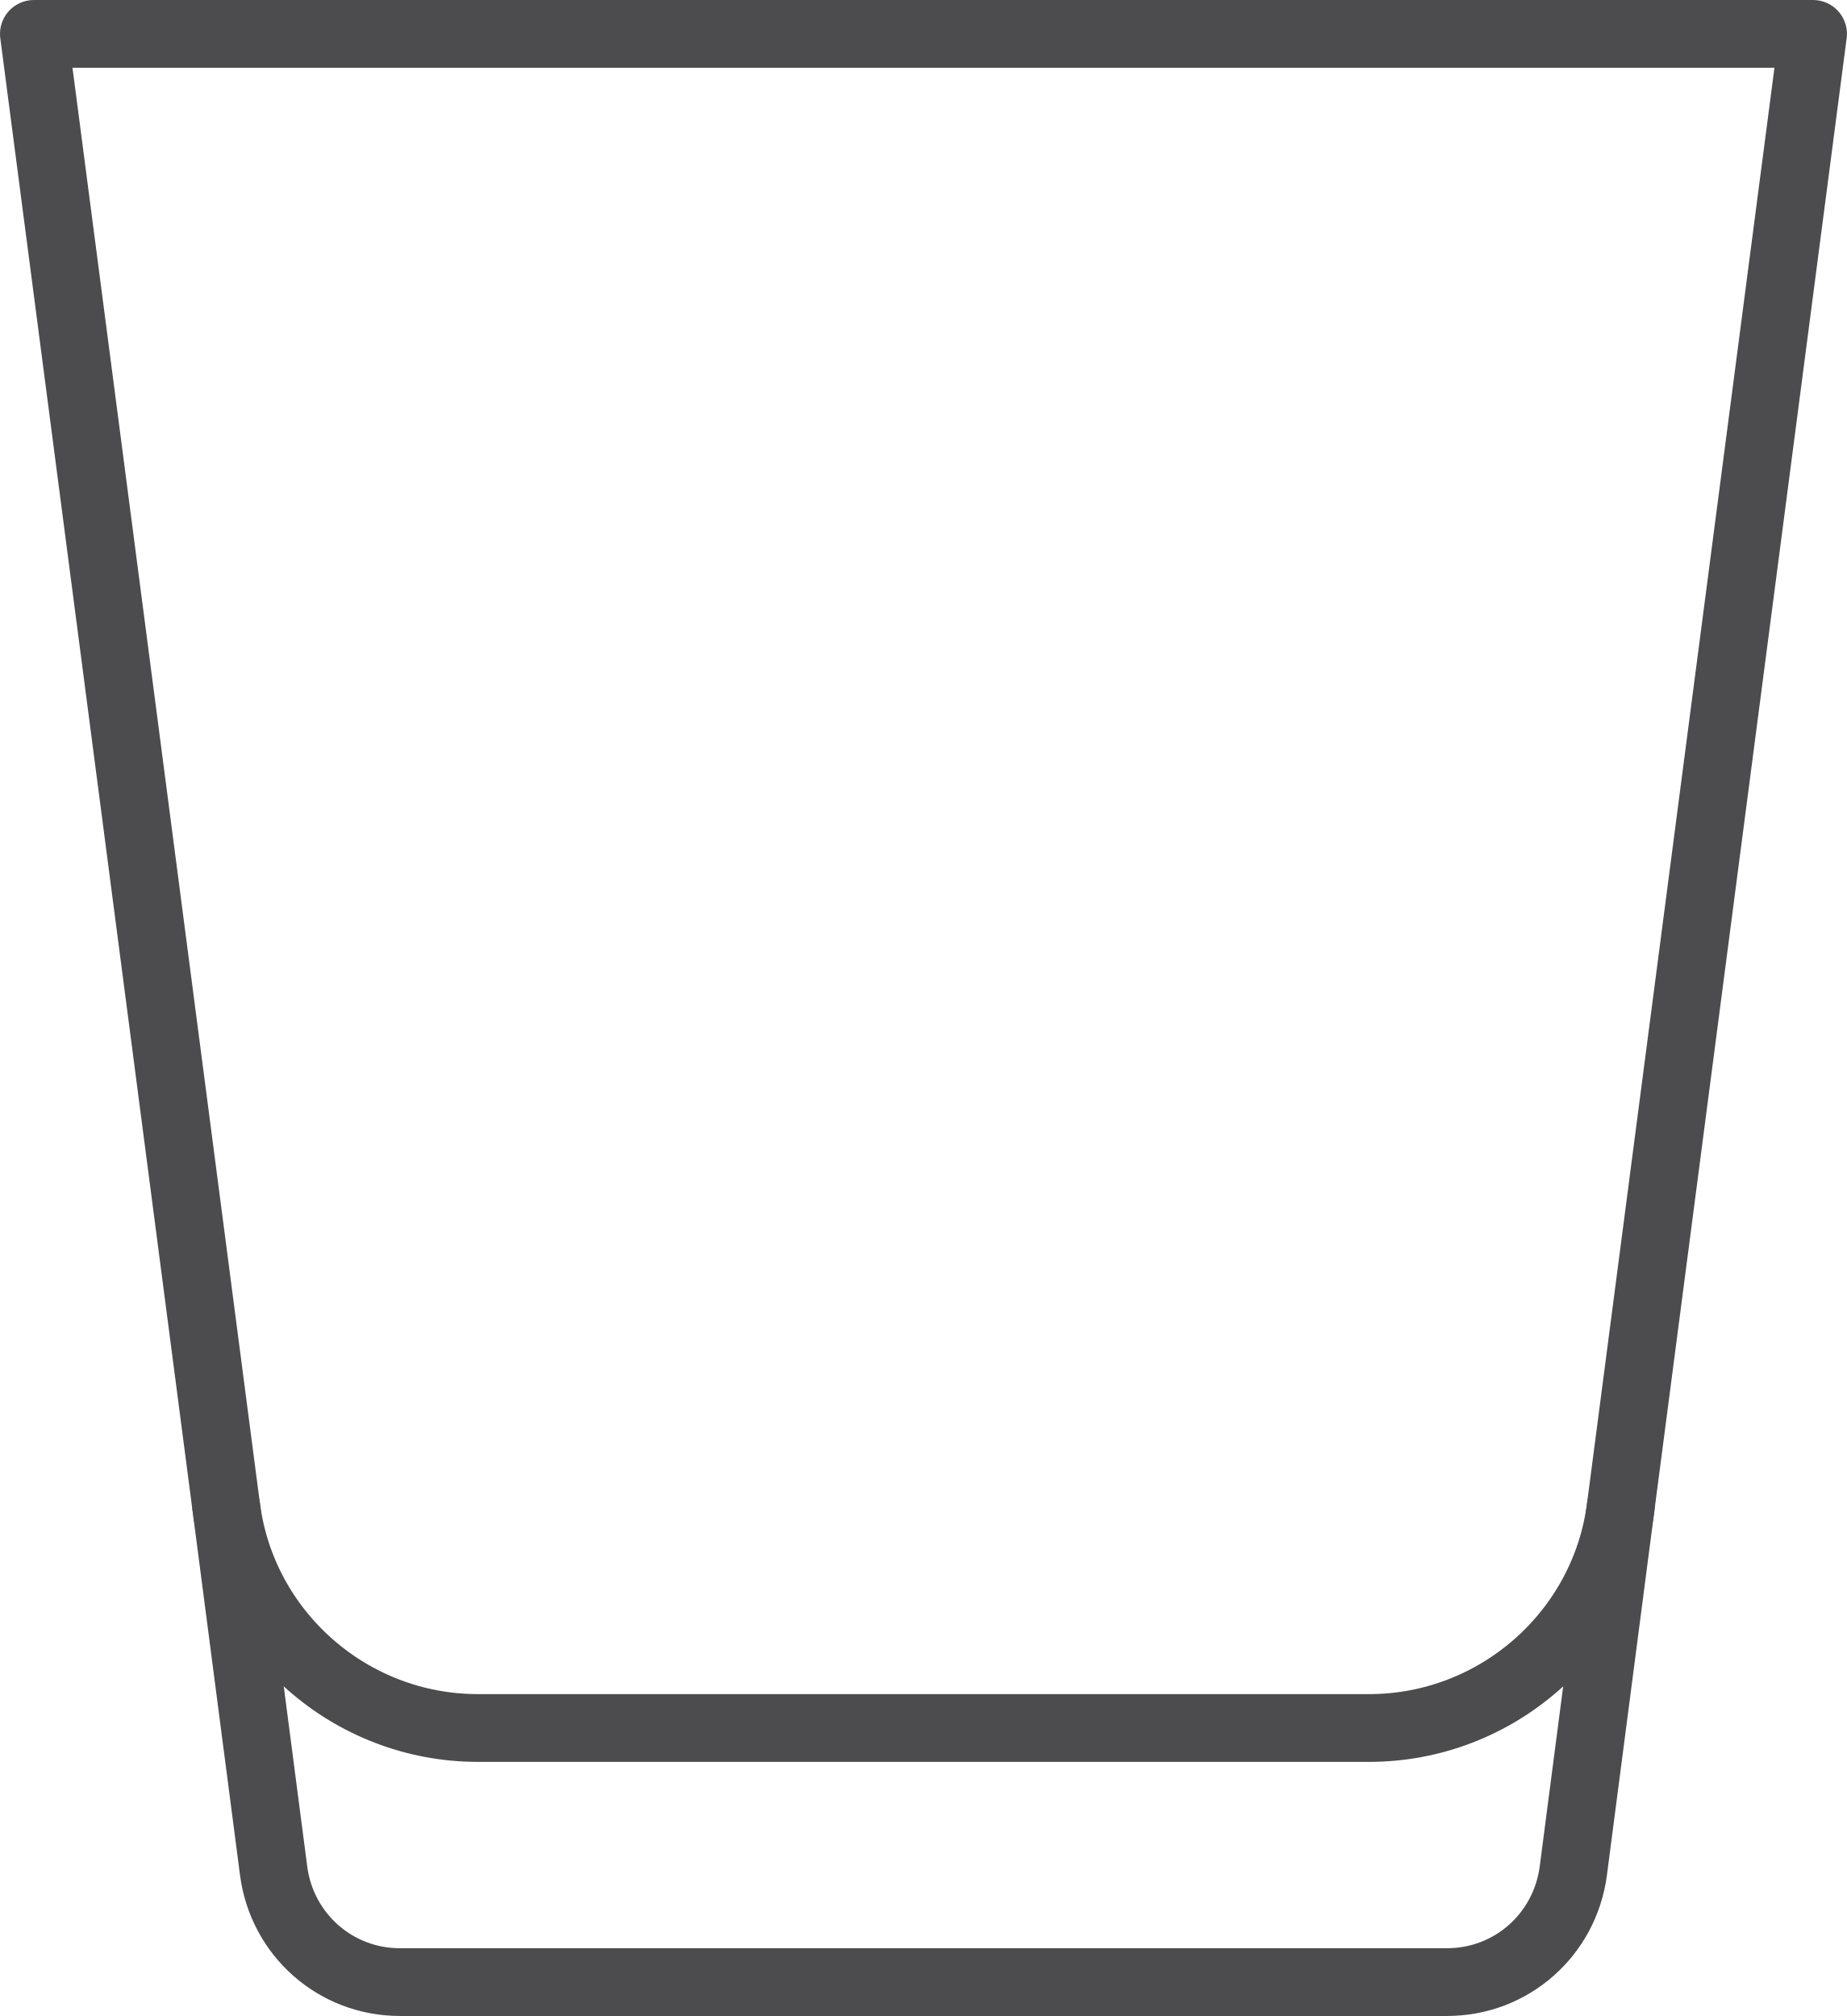
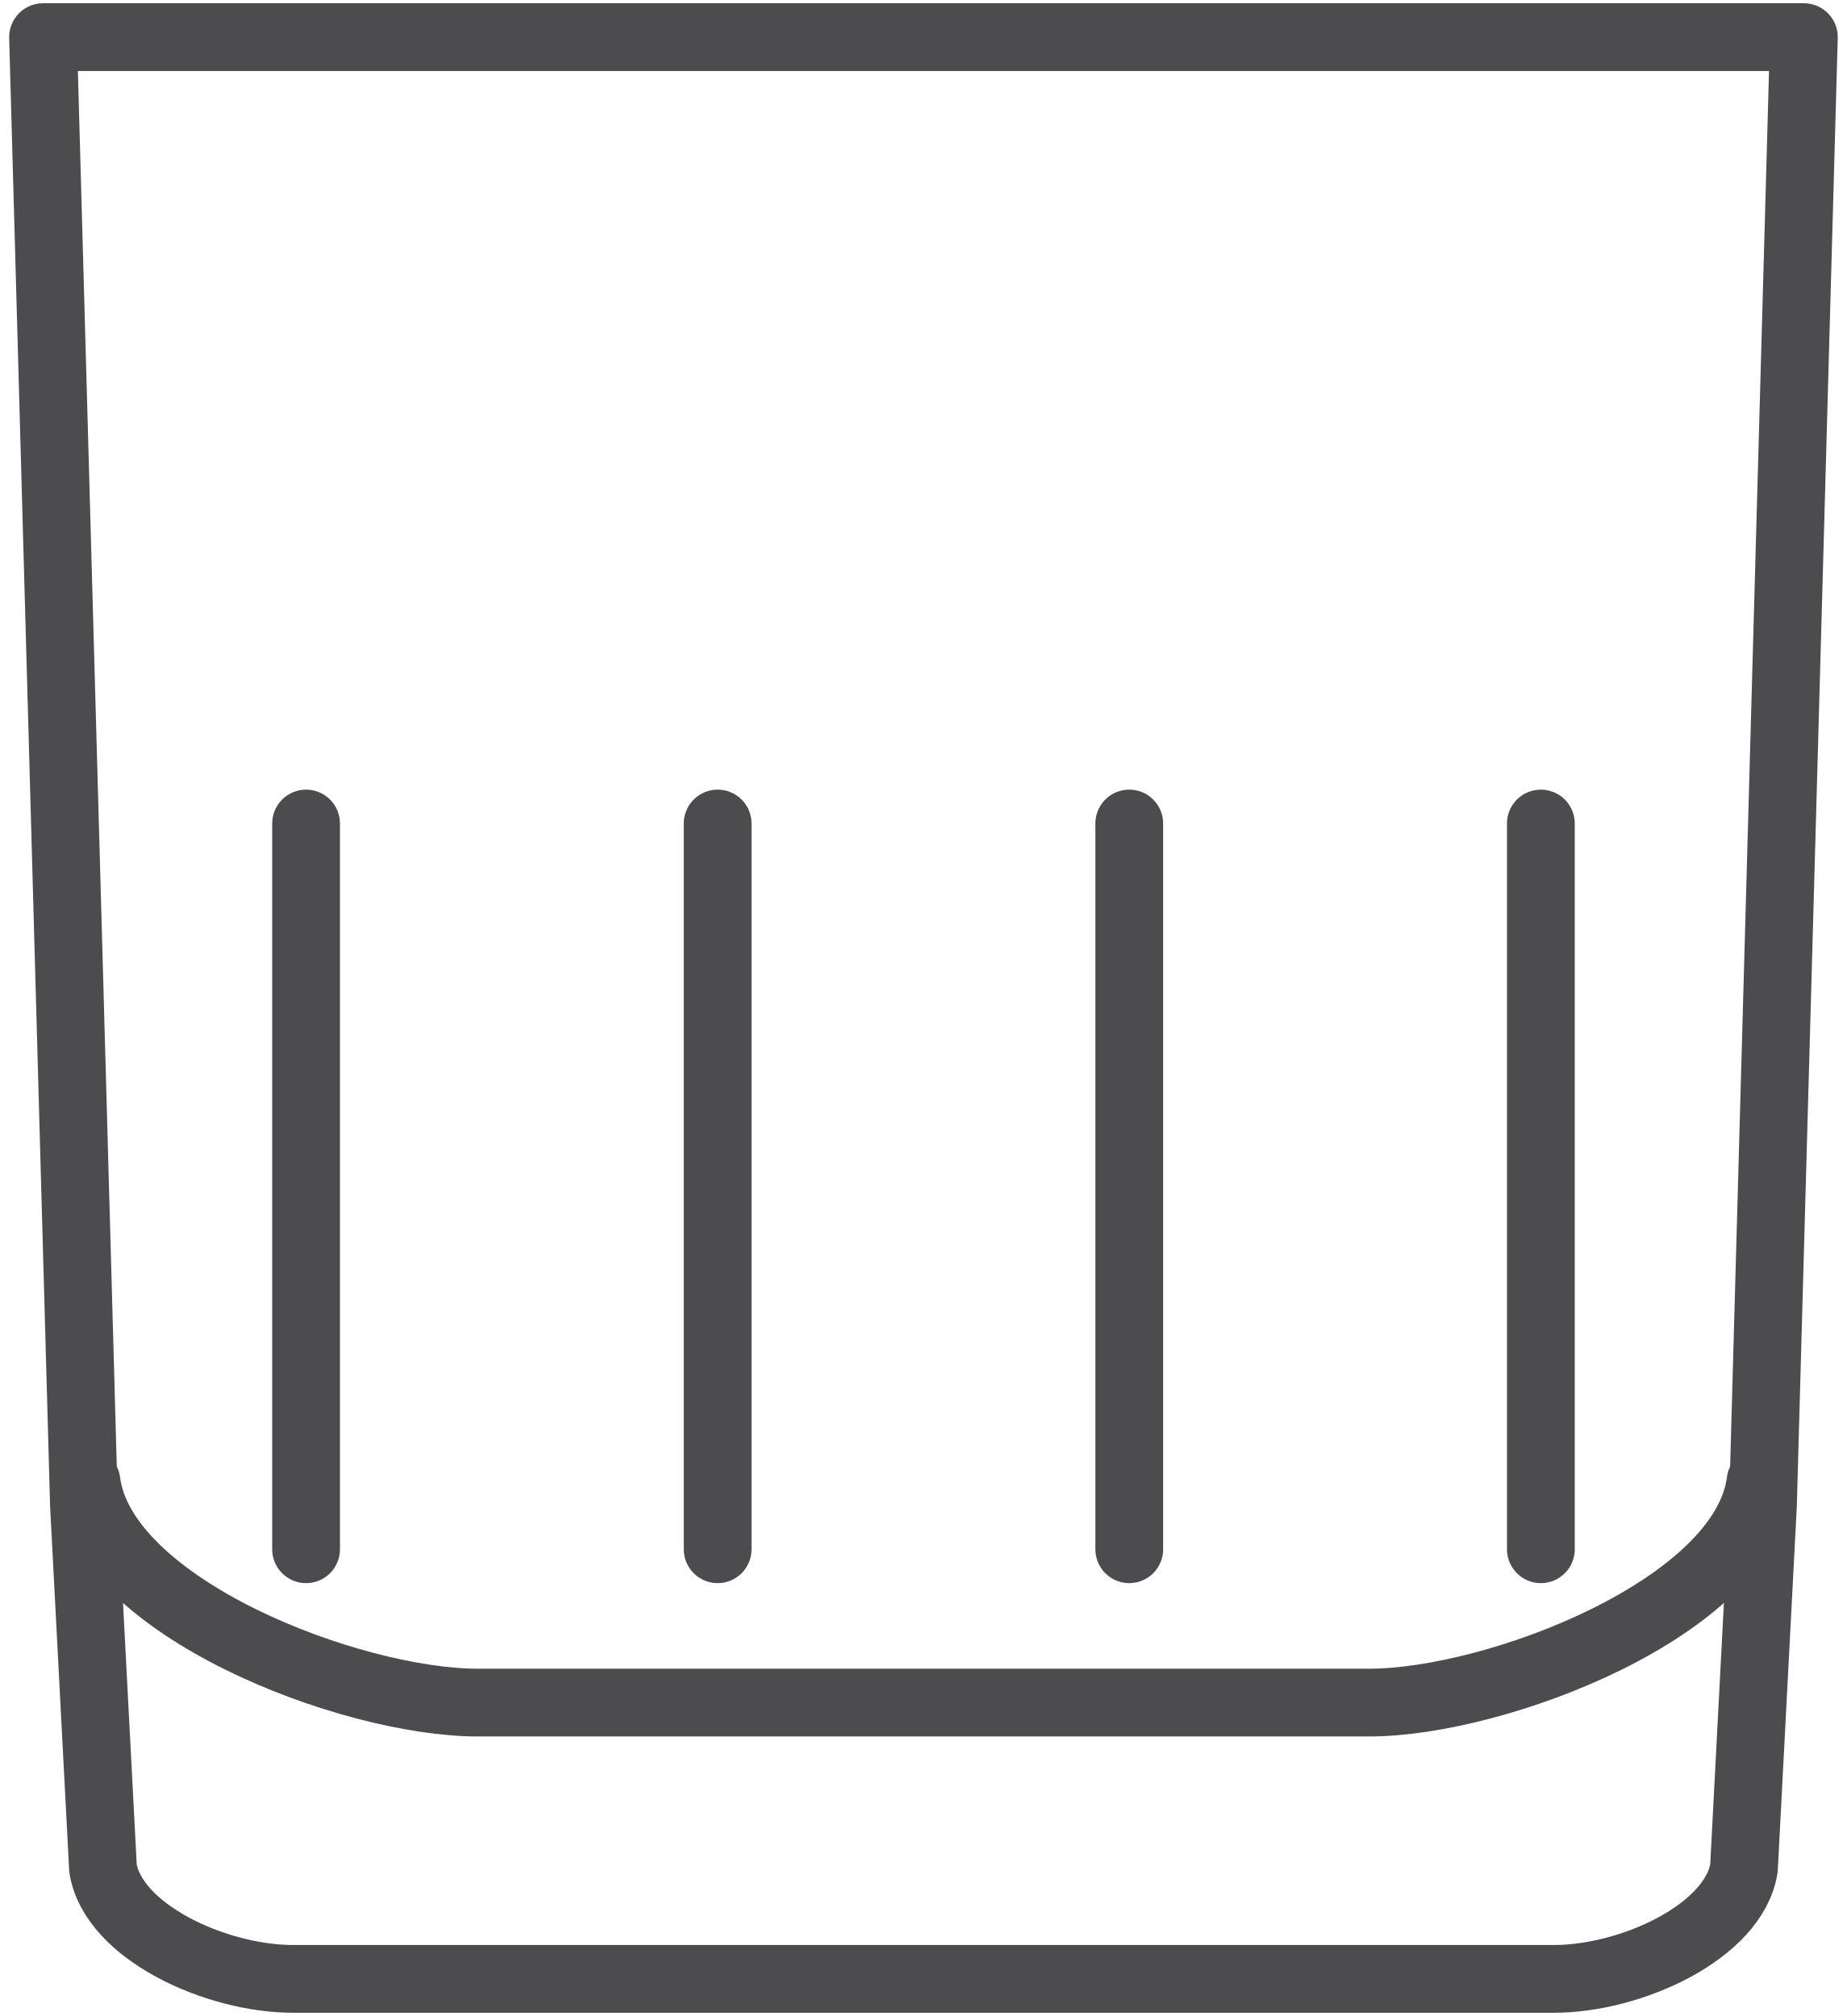
<svg xmlns="http://www.w3.org/2000/svg" width="76.906mm" height="83.961mm" viewBox="0 0 76.906 83.961" version="1.1" id="svg1">
  <defs id="defs1" />
  <g id="layer1" transform="translate(-19.31459,-124.6188)">
-     <path id="path16" d="M 28.734,187.378 20.726,126.03 h 74.083 l -8.008,61.348 -1.976,15.169 c -0.353,2.646 -2.575,4.621 -5.256,4.621 H 35.966 c -2.681,0 -4.904,-1.976 -5.256,-4.621 z" style="fill:none;stroke:#4c4c4e;stroke-width:2.822;stroke-linecap:round;stroke-linejoin:round;stroke-miterlimit:10;stroke-dasharray:none;stroke-opacity:1" />
-     <path id="path17" d="m 86.801,187.378 c -0.67,5.256 -5.186,9.207 -10.477,9.207 h -37.112 c -5.292,0 -9.807,-3.951 -10.477,-9.207" style="fill:none;stroke:#4c4c4e;stroke-width:2.822;stroke-linecap:round;stroke-linejoin:round;stroke-miterlimit:10;stroke-dasharray:none;stroke-opacity:1" />
+     <path id="path16" d="M 22.811,187.309 21.107,126.165 H 94.427 l -1.704,61.144 -0.791,15.119 c -0.425,2.637 -4.688,4.606 -7.916,4.606 H 31.519 c -3.228,0 -7.491,-1.969 -7.916,-4.606 z" style="fill:none;stroke:#4c4c4e;stroke-width:2.822;stroke-linecap:round;stroke-linejoin:round;stroke-miterlimit:10;stroke-dasharray:none;stroke-opacity:1" />
+     <path id="path17" d="m 92.622,186.32 c -0.67,5.256 -11.007,9.207 -16.298,9.207 h -37.112 c -5.292,0 -15.628,-3.951 -16.298,-9.207" style="fill:none;stroke:#4c4c4e;stroke-width:2.822;stroke-linecap:round;stroke-linejoin:round;stroke-miterlimit:10;stroke-dasharray:none;stroke-opacity:1" />
+     <g id="g1" transform="translate(-0.4144887)">
+       <path id="path77" d="m 49.612,158.916 v 30.225" style="fill:none;stroke:#4c4c4e;stroke-width:2.822;stroke-linecap:round;stroke-linejoin:round;stroke-miterlimit:10;stroke-dasharray:none;stroke-opacity:1" />
+       <path id="path78" d="m 32.474,158.916 v 30.225" style="fill:none;stroke:#4c4c4e;stroke-width:2.822;stroke-linecap:round;stroke-linejoin:round;stroke-miterlimit:10;stroke-dasharray:none;stroke-opacity:1" />
+       <path id="path77-5" d="m 83.89,158.916 v 30.225" style="fill:none;stroke:#4c4c4e;stroke-width:2.822;stroke-linecap:round;stroke-linejoin:round;stroke-miterlimit:10;stroke-dasharray:none;stroke-opacity:1" />
+       <path id="path78-2" d="m 66.751,158.916 v 30.225" style="fill:none;stroke:#4c4c4e;stroke-width:2.822;stroke-linecap:round;stroke-linejoin:round;stroke-miterlimit:10;stroke-dasharray:none;stroke-opacity:1" />
+     </g>
  </g>
</svg>
